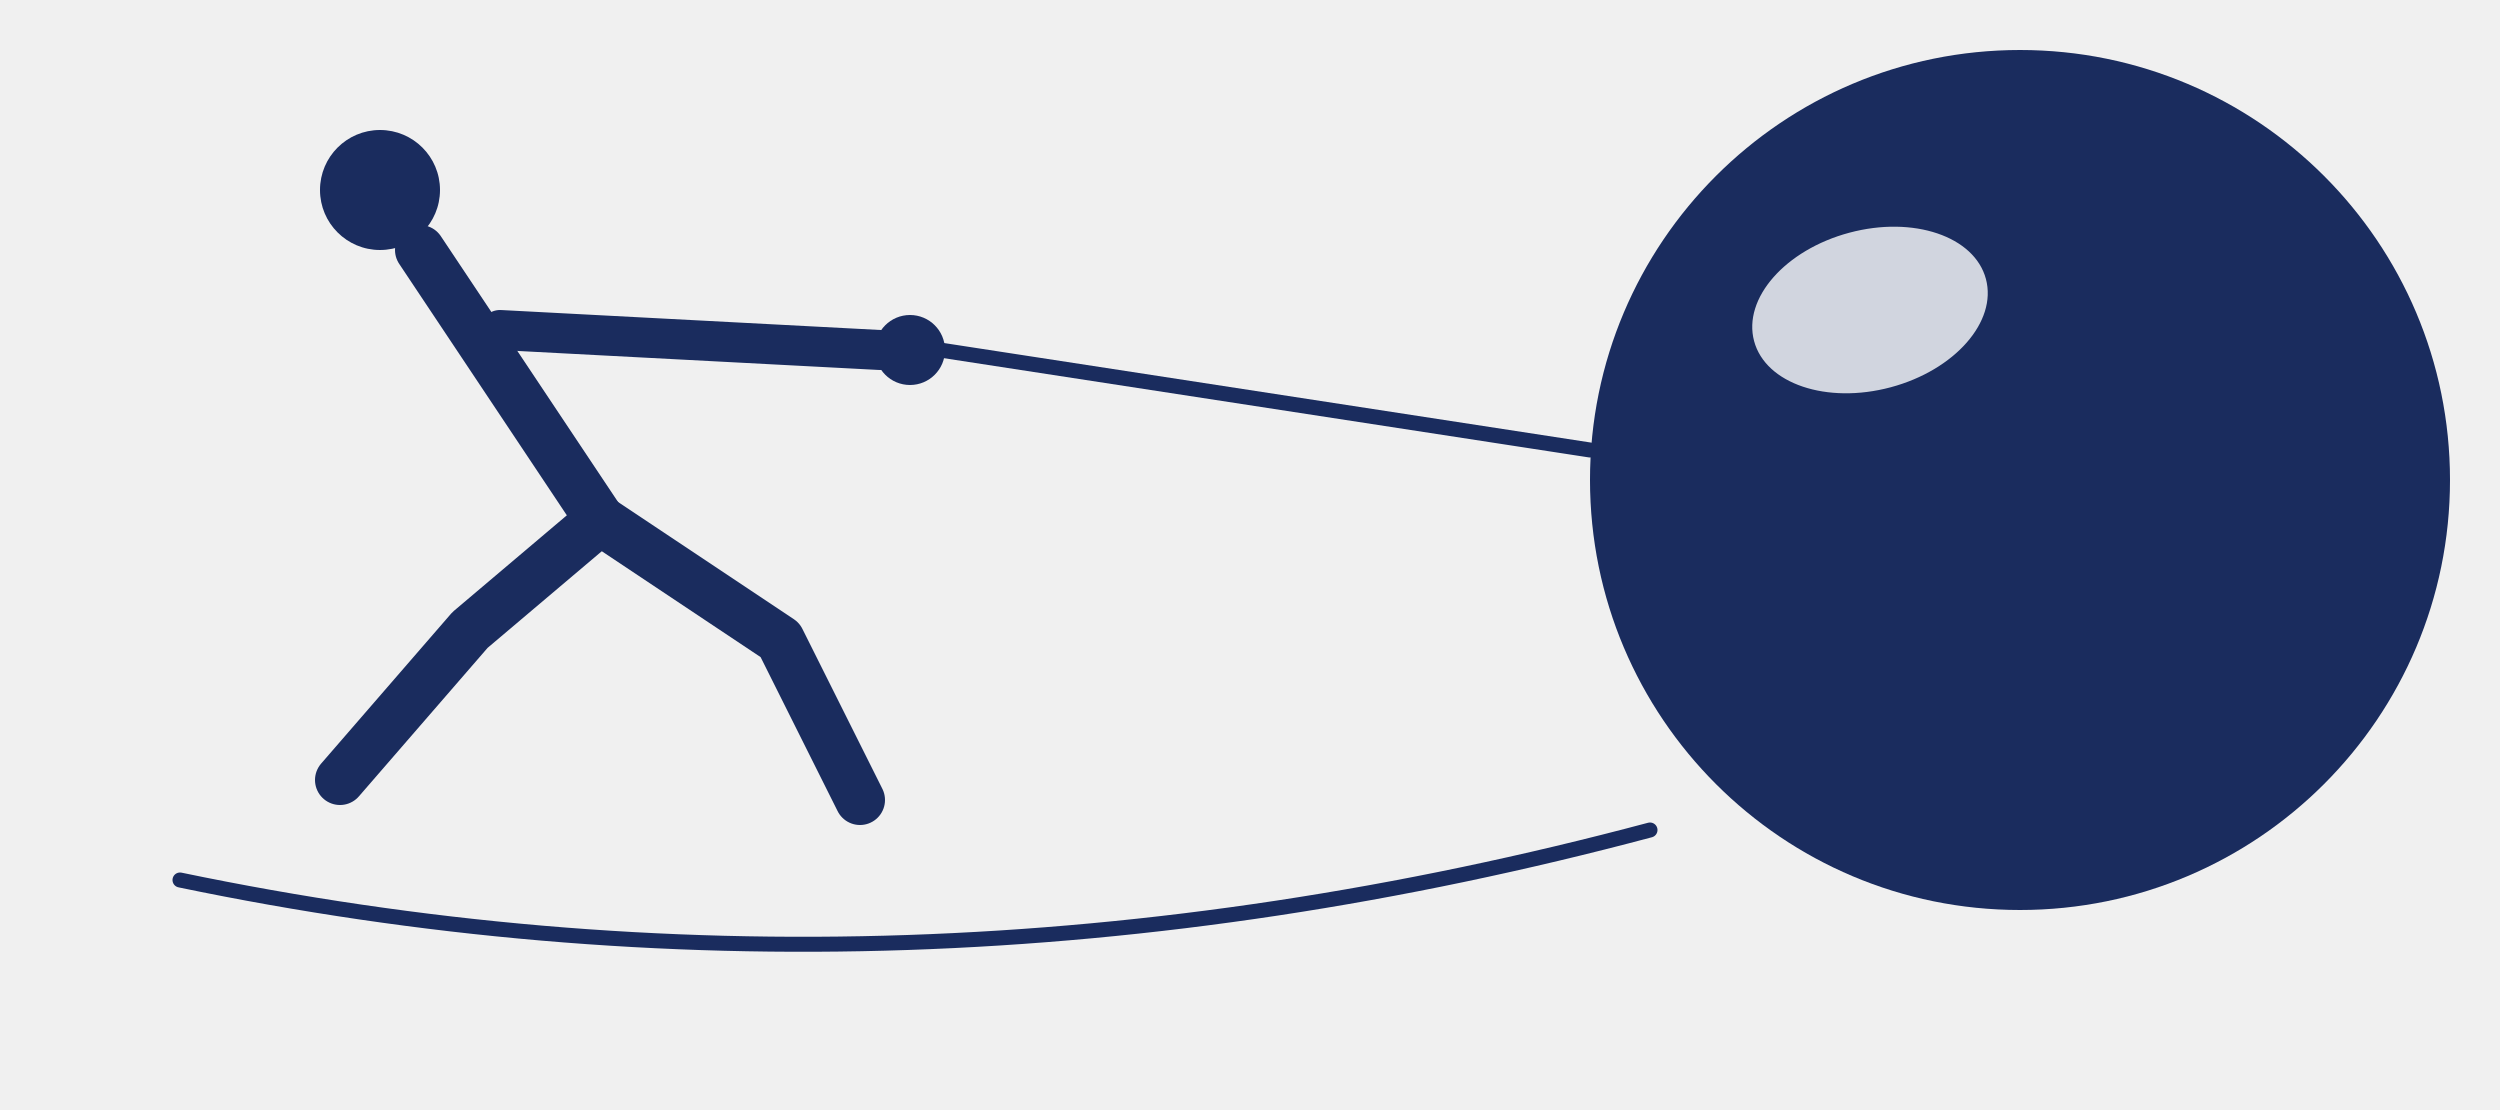
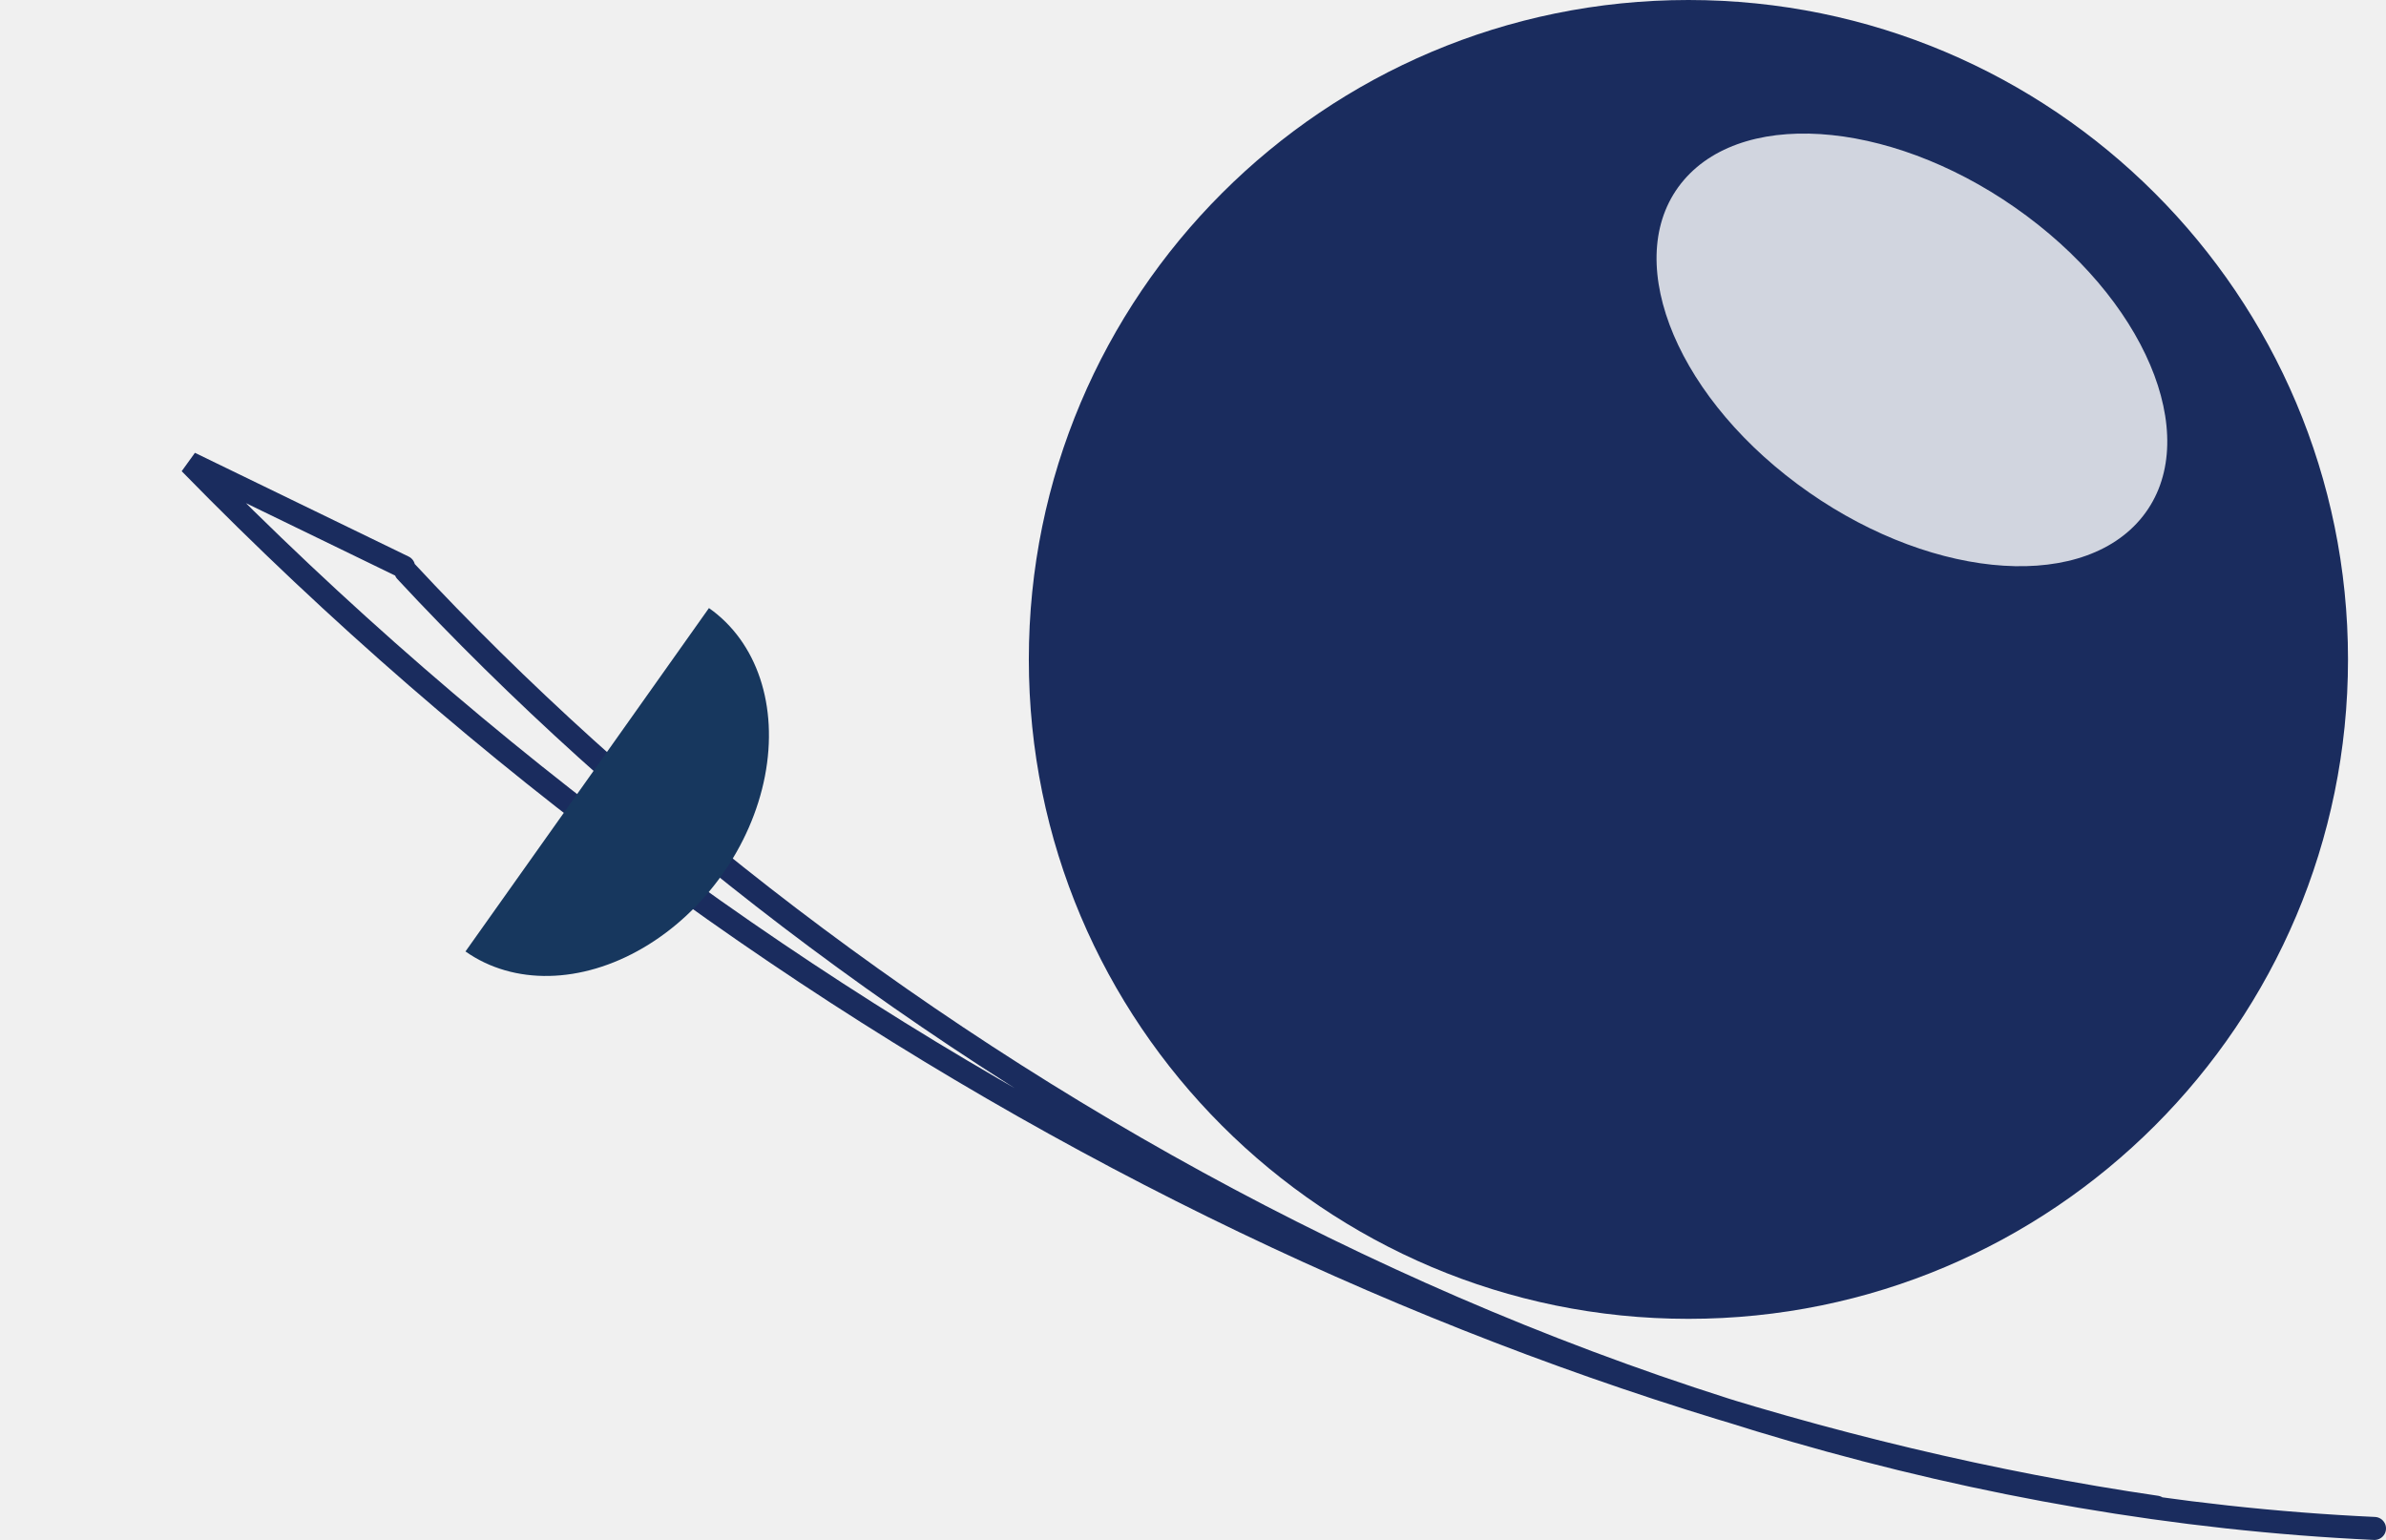
- <svg xmlns="http://www.w3.org/2000/svg" viewBox="0 0 250 111">
-   <circle cx="202" cy="48" r="43" fill="#1a2c5e" />
-   <ellipse cx="187" cy="31" rx="12" ry="8" fill="white" opacity="0.8" transform="rotate(-15 187 31)" />
-   <circle cx="38" cy="19" r="6" fill="#1a2c5e" />
-   <line x1="42" y1="25" x2="60" y2="52" stroke="#1a2c5e" stroke-width="5" stroke-linecap="round" />
-   <line x1="50" y1="33" x2="88" y2="35" stroke="#1a2c5e" stroke-width="4" stroke-linecap="round" />
-   <circle cx="91" cy="35" r="3.5" fill="#1a2c5e" />
-   <line x1="94" y1="35" x2="159" y2="45" stroke="#1a2c5e" stroke-width="1.5" stroke-linecap="round" />
-   <polyline points="60,52 78,64 86,80" stroke="#1a2c5e" stroke-width="5" stroke-linecap="round" stroke-linejoin="round" fill="none" />
-   <polyline points="60,52 47,63 34,78" stroke="#1a2c5e" stroke-width="5" stroke-linecap="round" stroke-linejoin="round" fill="none" />
-   <path d="M 18 88 Q 90 103 165 83" stroke="#1a2c5e" stroke-width="1.5" fill="none" stroke-linecap="round" />
+ <svg xmlns="http://www.w3.org/2000/svg" viewBox="0 0 155.548 100.418" version="1.1" id="svg5" width="155.548" height="100.418">
+   <defs id="defs5" />
+   <circle cx="110.071" cy="43" r="43" fill="#1a2c5e" id="circle1" />
+   <ellipse cx="109.764" cy="-56.29" rx="18.539" ry="11.503" fill="#ffffff" opacity="0.8" transform="matrix(0.8019596,0.5973783,-0.6504704,0.7595316,0,0)" id="ellipse1" style="stroke-width:1.49" />
+   <path d="M 26.454,37.25 C 55.458,68.466 103.106,97.275 154.798,99.668 M 140.583,98.28 C 98.226,92.066 50.636,69.374 12.381,30.202 l 13.932,6.765" stroke="#1a2c5e" stroke-width="1.5" fill="none" stroke-linecap="round" id="path5" />
+   <path style="fill:#17375e;stroke-width:1.714" id="path3" d="m -5.289,60.666 a 13.724,10.753 0 0 1 -6.778,9.352 13.724,10.753 0 0 1 -13.726,0.075 13.724,10.753 0 0 1 -6.943,-9.277 l 13.724,-0.072 z" transform="rotate(-54.3558)" />
</svg>
